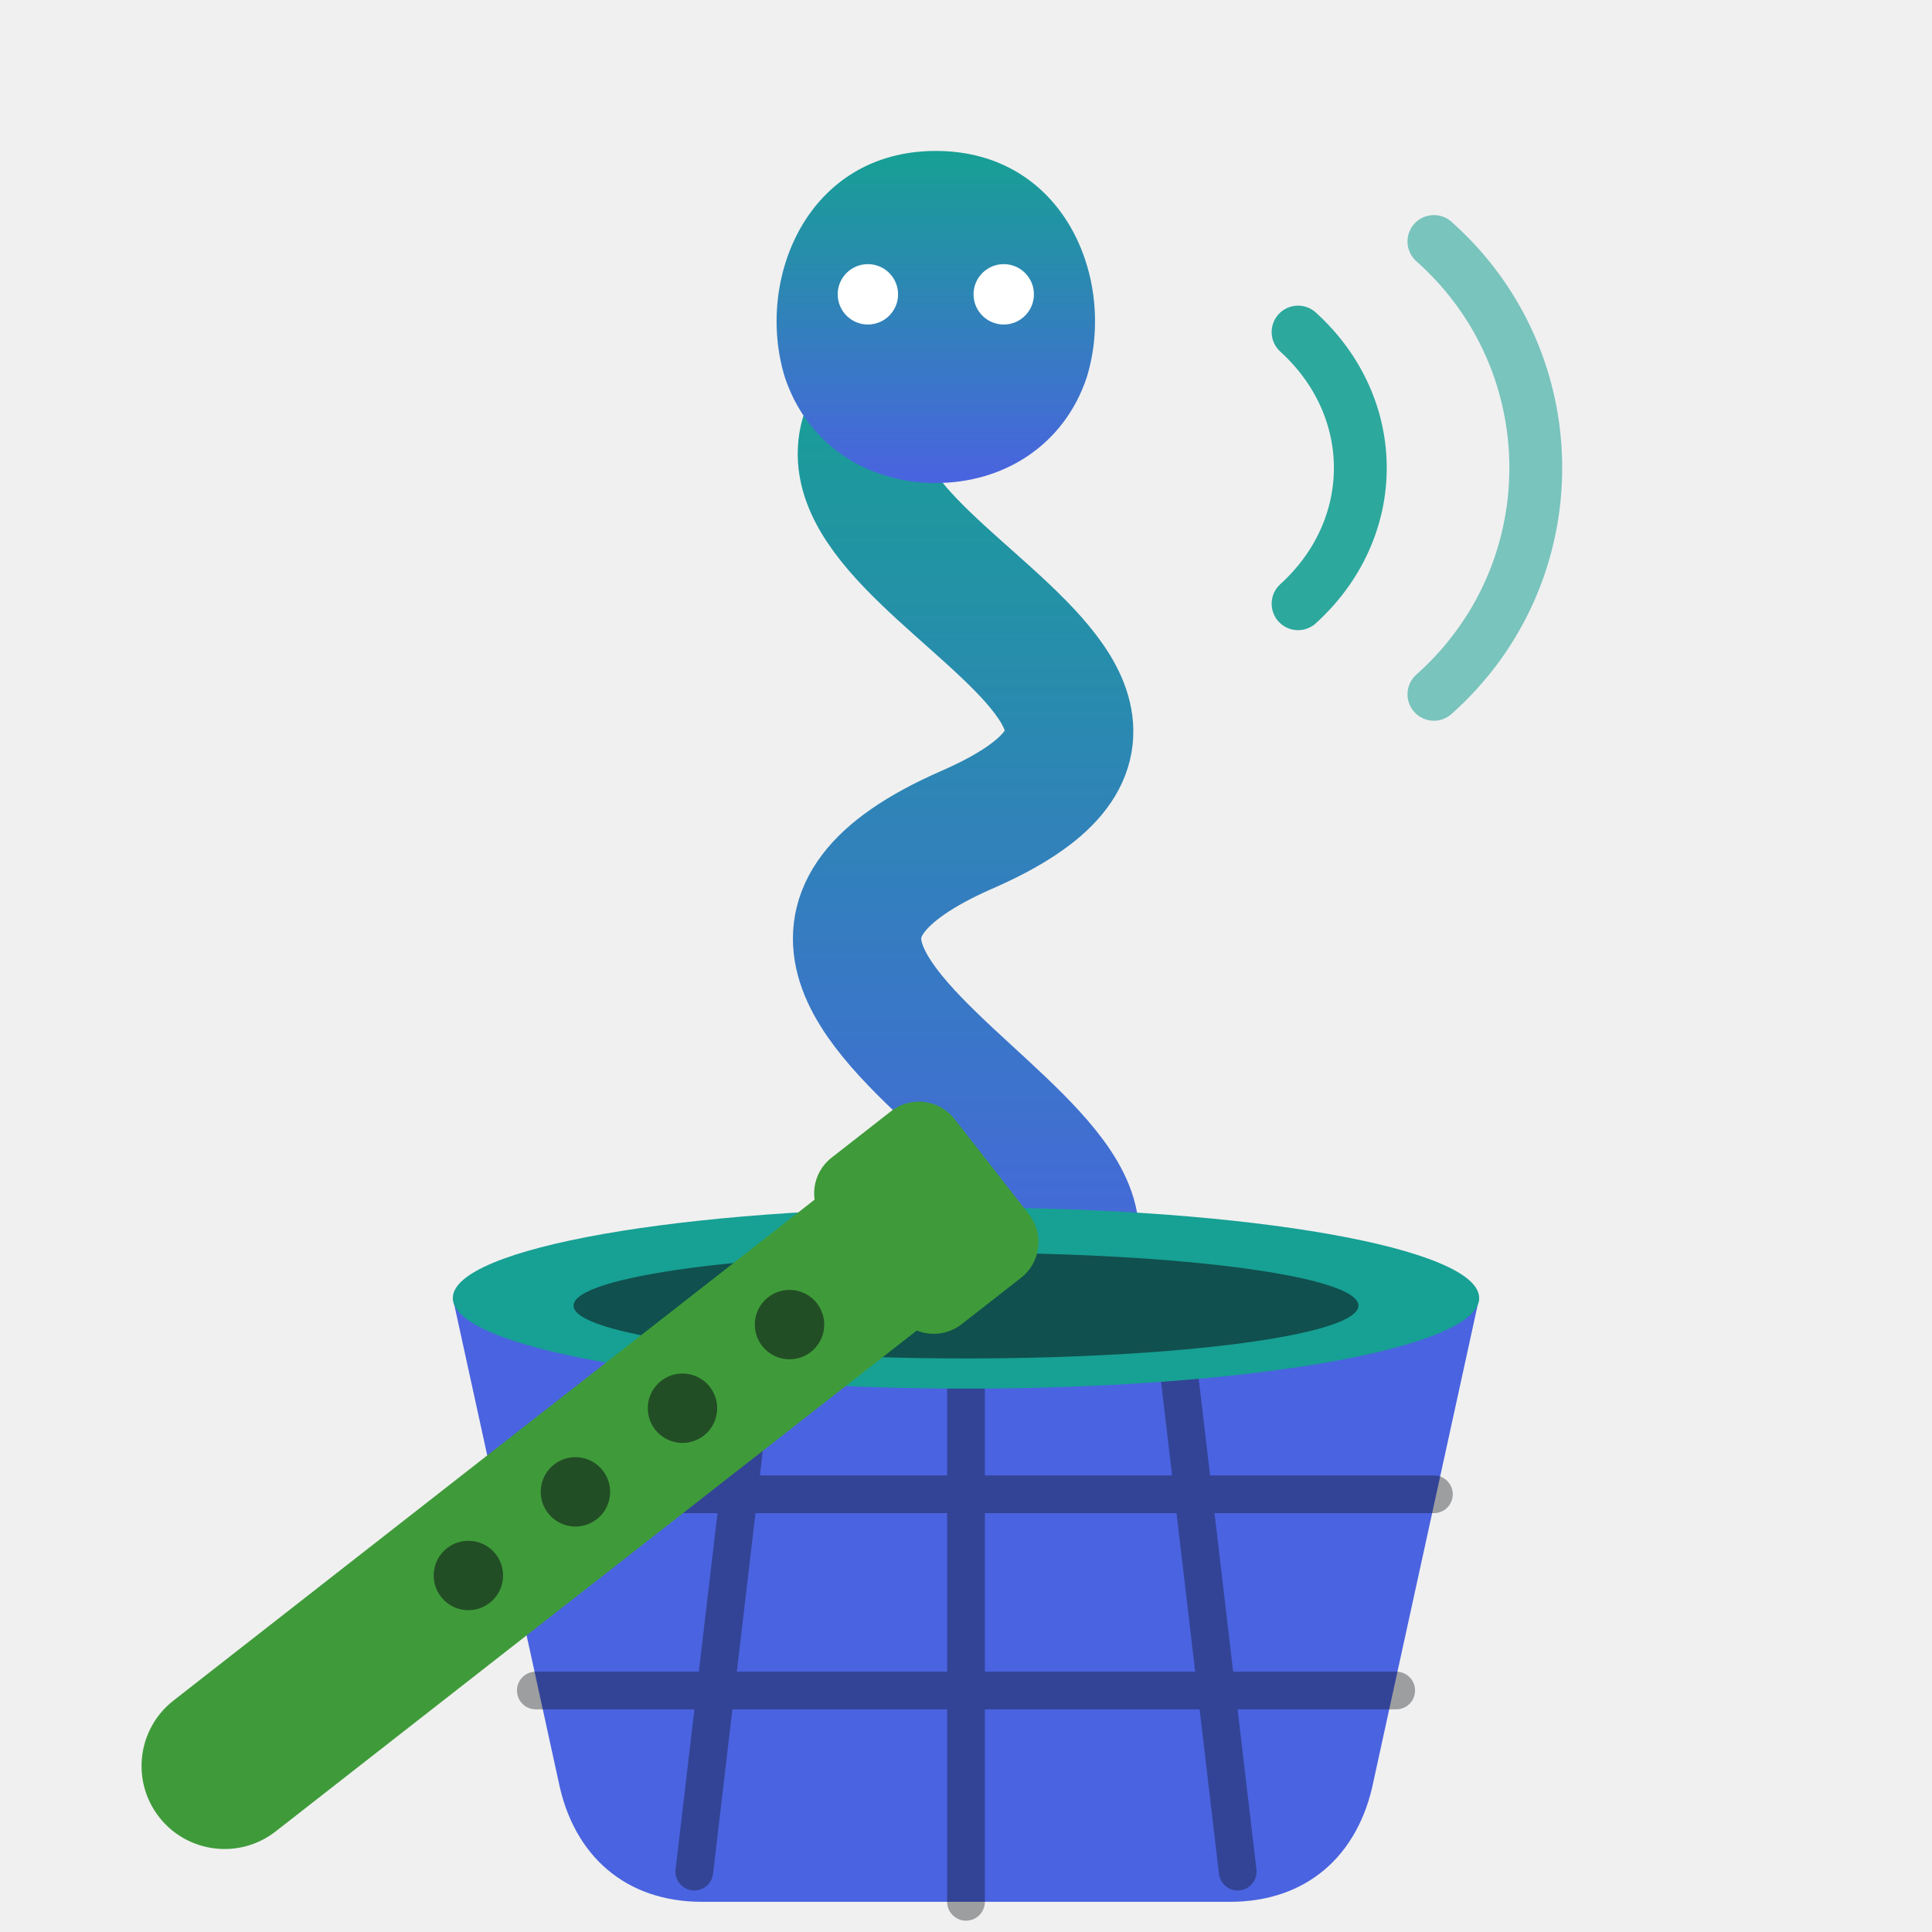
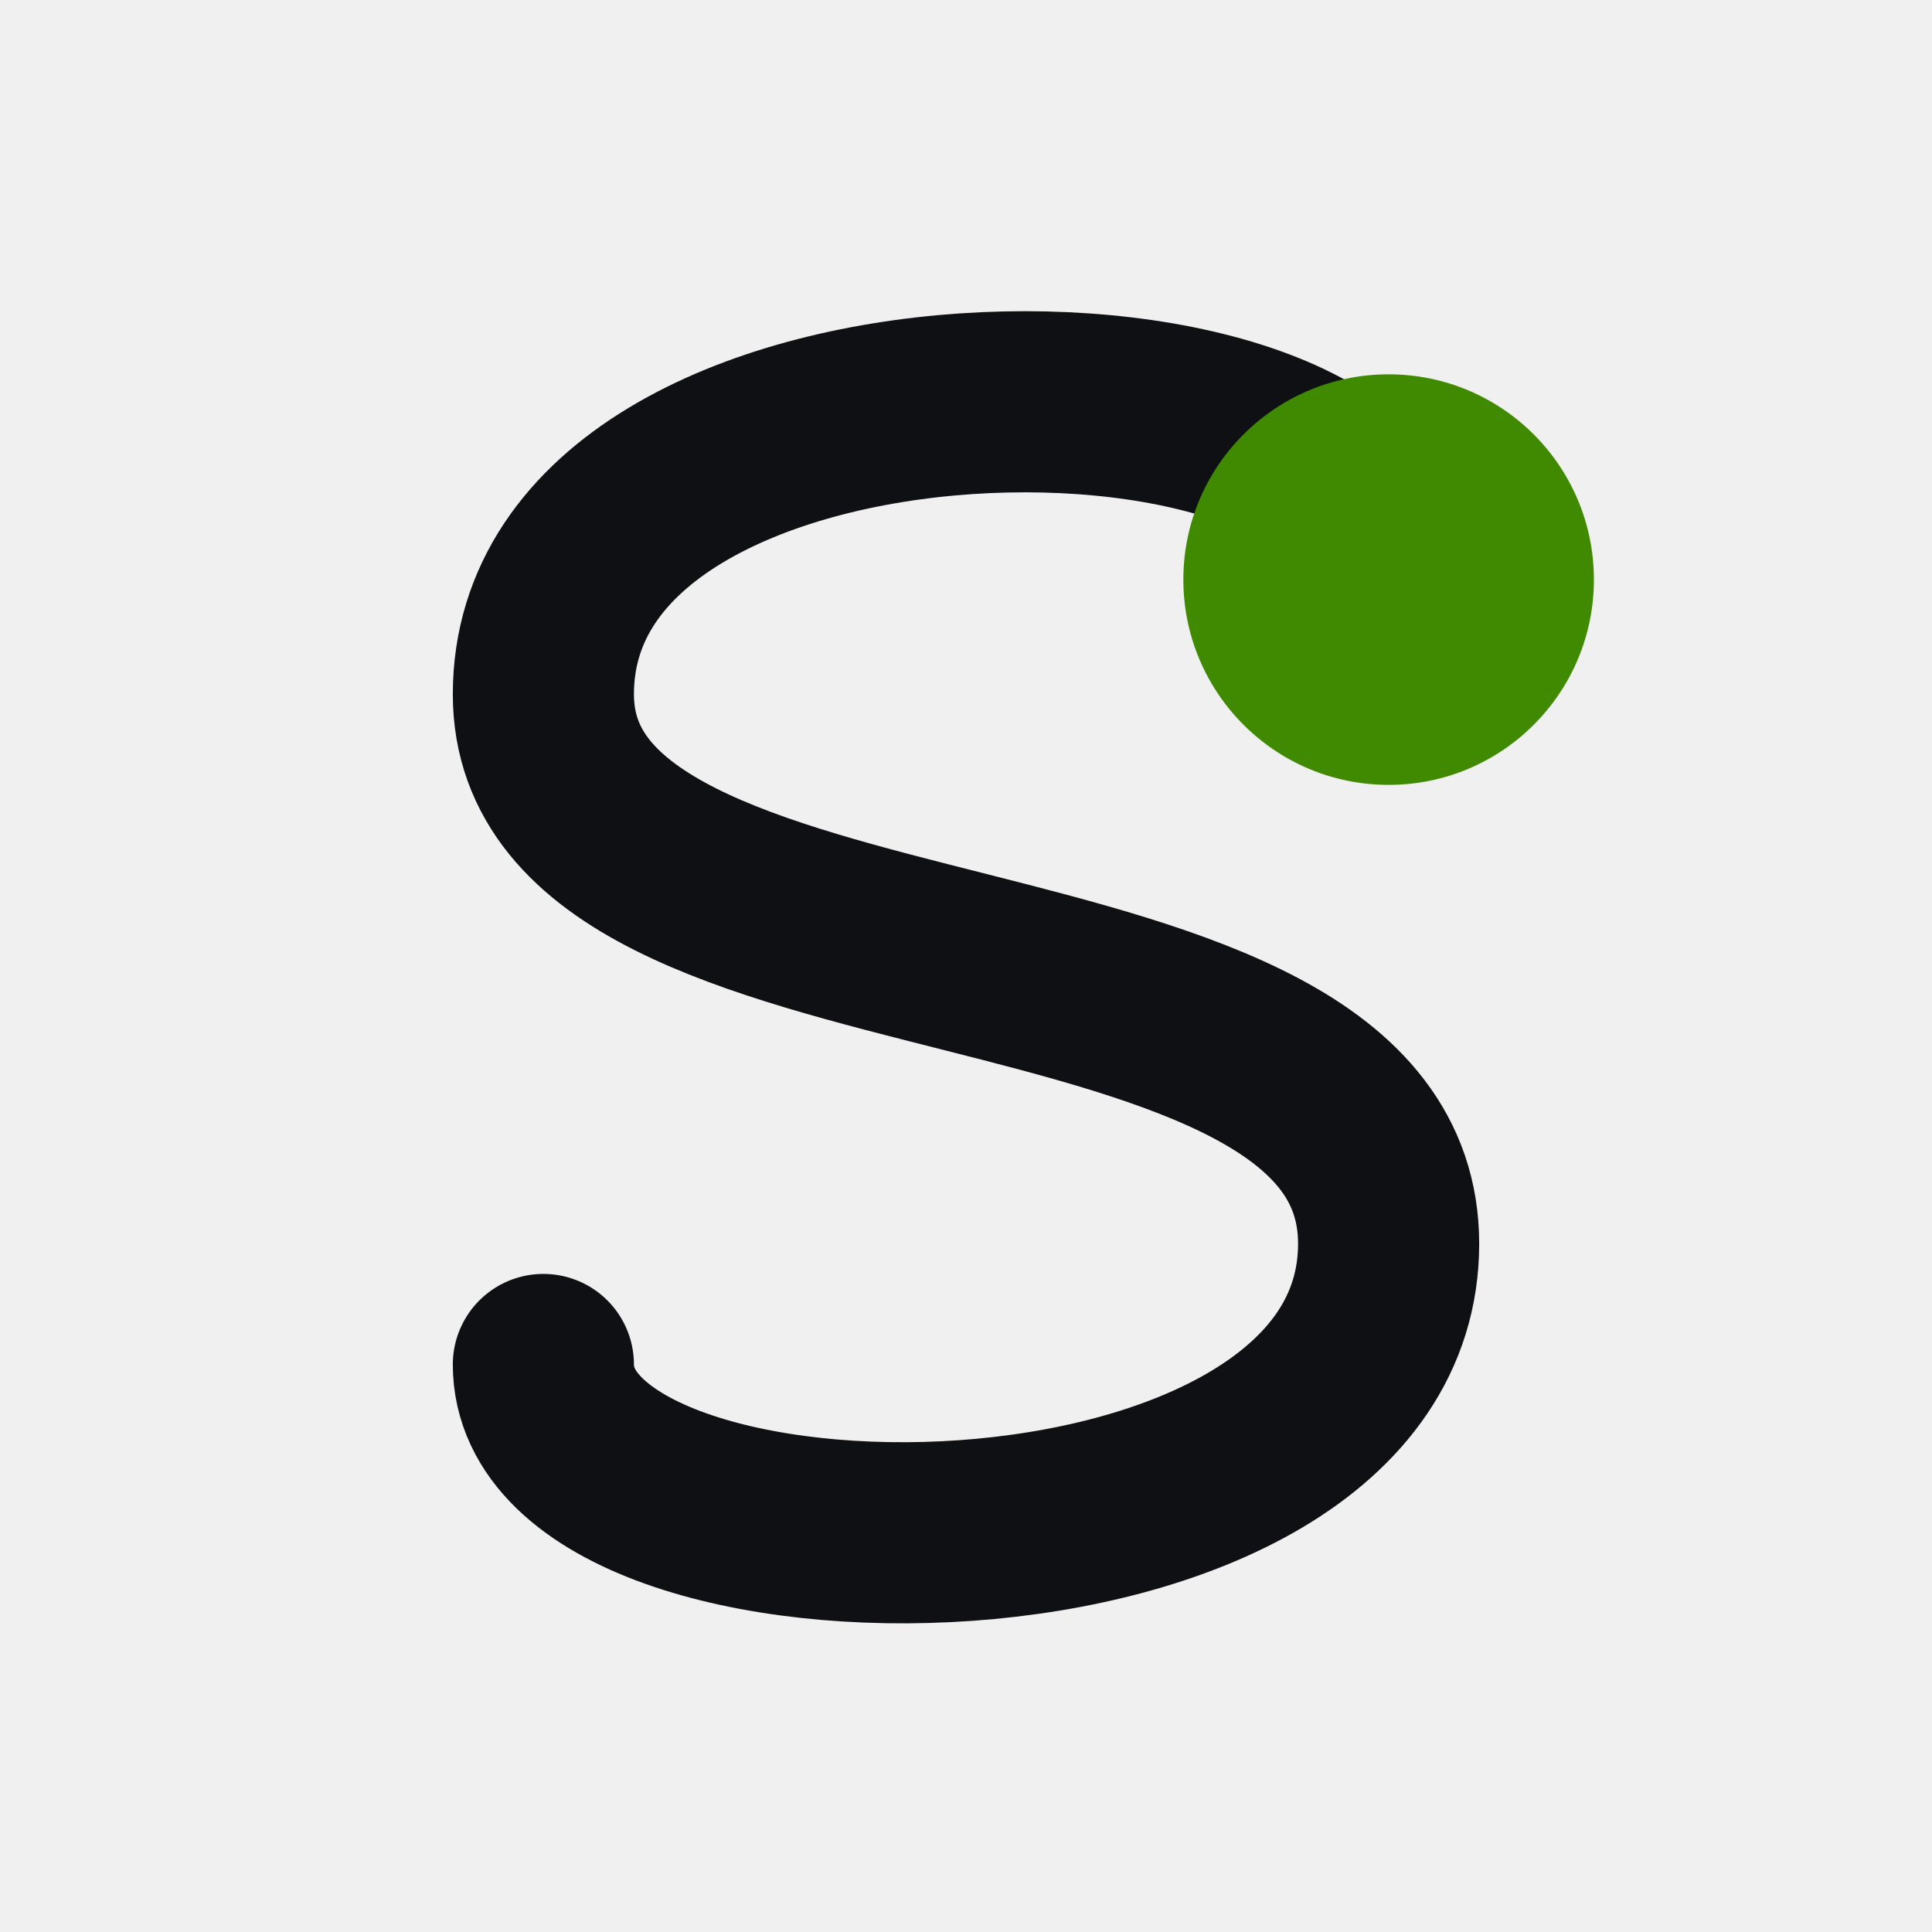
- <svg xmlns="http://www.w3.org/2000/svg" viewBox="0 0 256 256" width="256" height="256">
-   <style>.sa{stroke:#17a094}.sb{stroke:#4a63e0}.sc{stroke:#3f9b3a}.fa{fill:#17a094}.fb{fill:#4a63e0}.fc{fill:#3f9b3a}.s1{stop-color:#17a094}.s2{stop-color:#4a63e0}.ink{fill:#ffffff}.tx{fill:#0b0f14}.dim{fill:#52606d}@media (prefers-color-scheme:dark){.sa{stroke:#4fd1c5}.sb{stroke:#7c9cff}.sc{stroke:#8bd96b}.fa{fill:#4fd1c5}.fb{fill:#7c9cff}.fc{fill:#8bd96b}.s1{stop-color:#4fd1c5}.s2{stop-color:#7c9cff}.ink{fill:#0b0f14}.tx{fill:#e6edf3}.dim{fill:#8b9cad}}</style>
-   <defs>
-     <linearGradient id="g" x1="0" y1="1" x2="0" y2="0">
-       <stop offset="0" class="s2" />
-       <stop offset="1" class="s1" />
-     </linearGradient>
-   </defs>
-   <g fill="none" stroke-linecap="round" stroke-linejoin="round">
-     <path d="M128 176 C178 158 78 132 128 110 C174 90 86 70 124 48" stroke="url(#g)" stroke-width="17" />
-     <path d="M172 44 C183 54 183 70 172 80" class="sa" stroke-width="7" opacity=".9" />
-     <path d="M190 32 C208 48 208 76 190 92" class="sa" stroke-width="7" opacity=".55" />
-   </g>
-   <path d="M124 20 C141 20 148 37 144 50 C141 59 133 64 124 64 C115 64 107 59 104 50 C100 37 107 20 124 20Z" fill="url(#g)" />
-   <circle cx="115" cy="39" r="4" class="ink" />
-   <circle cx="133" cy="39" r="4" class="ink" />
-   <path d="M60 172 H196 L182 236 C180 246 173 252 163 252 H93 C83 252 76 246 74 236Z" class="fb" />
-   <g fill="none" stroke="#0b0f14" stroke-width="5" opacity=".36" stroke-linecap="round">
-     <path d="M66 198 H190 M71 224 H185 M100 180 L92 248 M128 182 V252 M156 180 L164 248" />
-   </g>
-   <ellipse cx="128" cy="172" rx="68" ry="12" class="fa" />
-   <ellipse cx="128" cy="173" rx="52" ry="7" fill="#0b0f14" opacity=".55" />
-   <g transform="rotate(-38 40 226)">
-     <rect x="16" y="215" width="134" height="22" rx="11" class="fc" />
-     <rect x="134" y="212" width="22" height="28" rx="6" class="fc" />
-     <g fill="#0b0f14" opacity=".55">
-       <circle cx="68" cy="226" r="4.6" />
-       <circle cx="86" cy="226" r="4.6" />
-       <circle cx="104" cy="226" r="4.6" />
-       <circle cx="122" cy="226" r="4.6" />
-     </g>
-   </g>
+ <svg xmlns="http://www.w3.org/2000/svg" viewBox="0 0 32 32">
+   <style>.s{stroke:#0e1013}.d{fill:#3f8a00}@media (prefers-color-scheme:dark){.s{stroke:#eceef0}.d{fill:#c4f13c}}</style>
+   <path class="s" d="M23 9.6C23 5.4 9 5.4 9 11.5c0 5.4 14 3.4 14 9.1 0 6-14 6-14 2" fill="none" stroke-width="3" stroke-linecap="round" />
+   <circle class="d" cx="23" cy="9.6" r="3.4" />
</svg>
